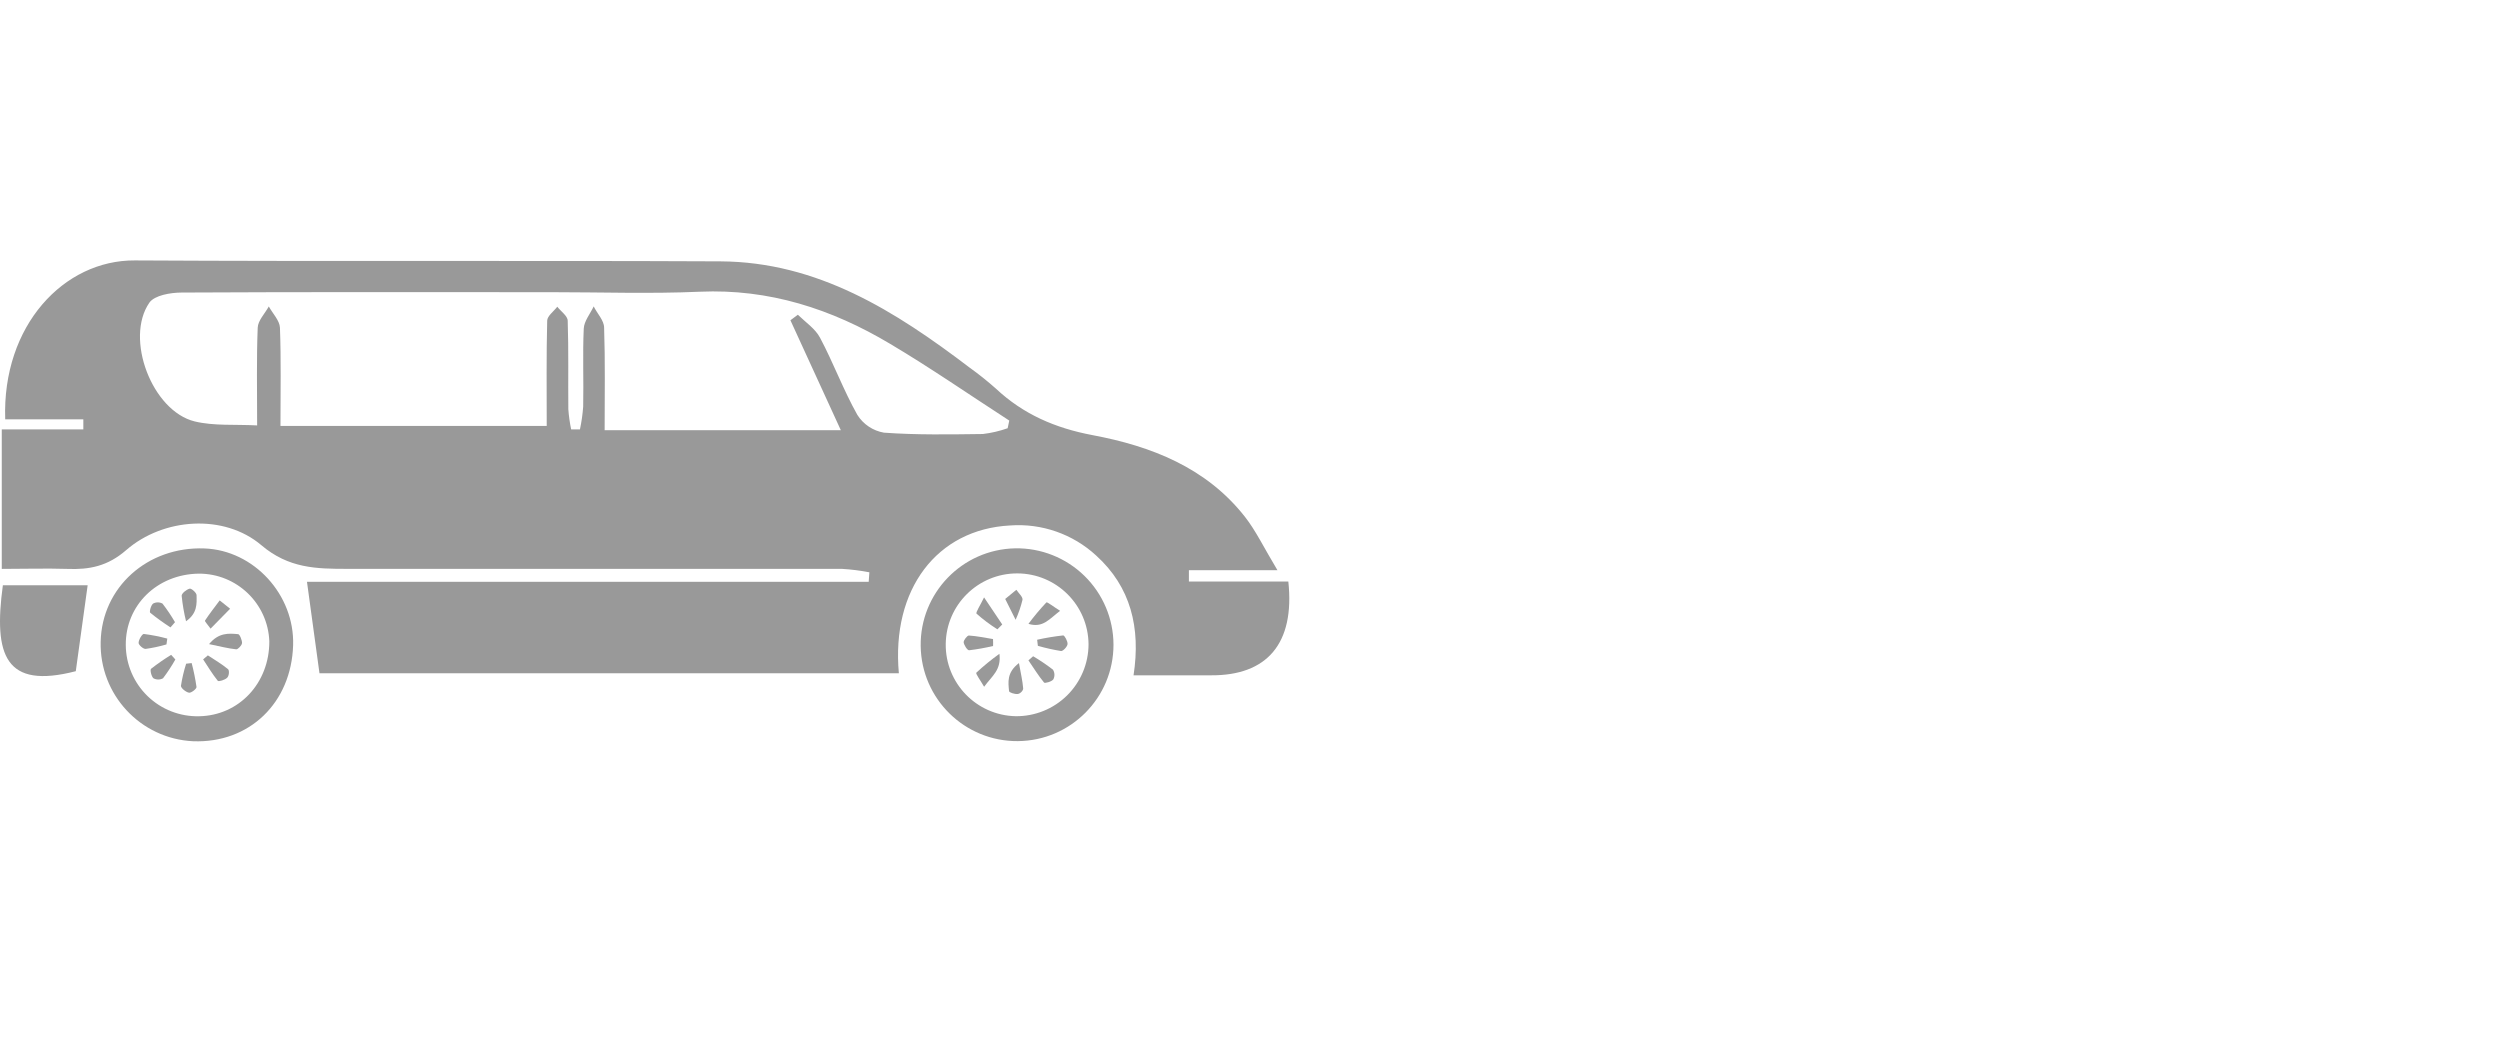
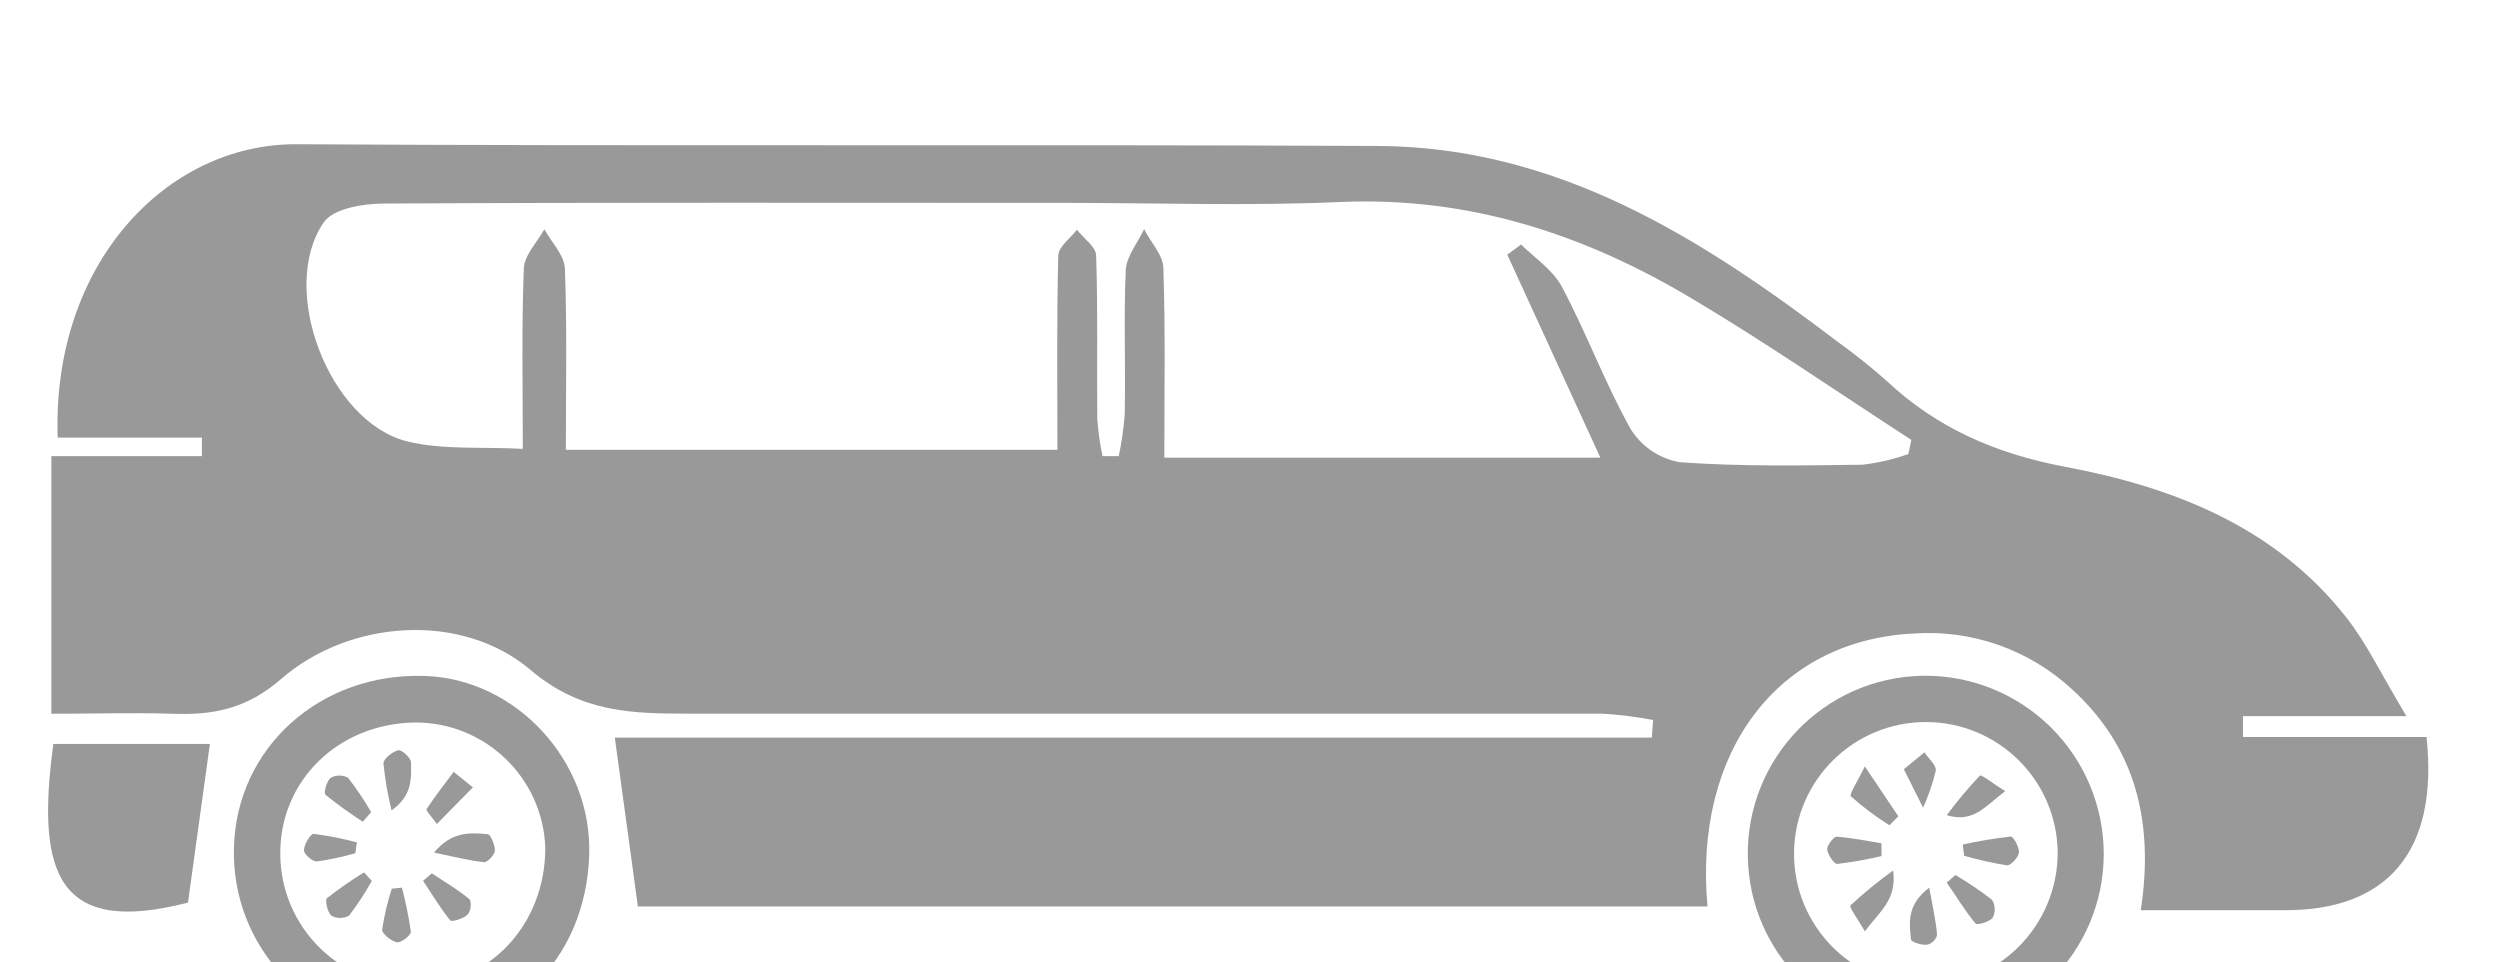
- <svg xmlns="http://www.w3.org/2000/svg" width="60" height="25" fill="#999999" viewBox="0 0 480 100">
+ <svg xmlns="http://www.w3.org/2000/svg" width="65" height="25" fill="#999999" viewBox="75 -15 100 100">
  <g id="图层_2" data-name="图层 2">
    <g id="图层_1-2" data-name="图层 1">
      <path d="M247.36,61.65H228.27l0-2.17h17c-2.65-4.41-4.14-7.57-6.24-10.25-7.43-9.47-18-13.57-29.29-15.69-7.14-1.35-13.27-4-18.52-8.92a62,62,0,0,0-5.07-4.05C171.92,9.75,157,.28,138.32.18,100.84,0,63.36.22,25.88,0,12.28-.08.38,12.48,1,30.51h15l0,1.93H.34V59.23c4.36,0,8.48-.13,12.59,0,4.26.17,7.76-.53,11.3-3.61,7.15-6.22,18.8-7,25.94-.95,5.26,4.47,10.59,4.55,16.51,4.55q47.47,0,94.95,0a41.33,41.33,0,0,1,5.29.66l-.13,1.83H58.94c.87,6.38,1.62,11.87,2.4,17.56H172.58c-1.46-16.14,7.31-27.64,21.34-28.38a22,22,0,0,1,16.54,5.77c6.63,6,8.59,13.85,7.18,23h14.87C243.24,79.73,248.64,73.6,247.36,61.65ZM193.47,32.22a22.16,22.16,0,0,1-4.76,1.11c-6.33.08-12.68.2-19-.26a7.54,7.54,0,0,1-5.09-3.4c-2.69-4.77-4.6-10-7.17-14.82-.91-1.74-2.81-3-4.26-4.42l-1.43,1.06,9.68,21.11H116.09c0-6.85.12-13.28-.1-19.69,0-1.38-1.34-2.72-2-4.08-.67,1.42-1.84,2.82-1.91,4.26-.23,5,0,10-.11,15a32.54,32.54,0,0,1-.62,4.35l-1.69,0a29.71,29.71,0,0,1-.54-3.85c-.06-5.66.07-11.33-.12-17,0-.92-1.31-1.8-2-2.7-.68.89-1.92,1.77-1.94,2.68-.17,6.64-.09,13.28-.09,20.21H53.85c0-6.67.13-12.77-.1-18.86-.06-1.38-1.39-2.72-2.14-4.08-.74,1.36-2.08,2.69-2.13,4.08-.24,6-.11,11.94-.11,18.76-4.27-.23-8.3.13-12-.77C29.2,28.9,23.91,15,28.68,8.11c1-1.42,4.06-1.93,6.18-1.94,23.65-.13,47.31-.07,71-.07,9.5,0,19,.33,28.49-.09,13.33-.59,25.33,3.31,36.54,10,7.8,4.63,15.27,9.81,22.89,14.74Z" />
      <path d="M39.25,55.3c-10.94-.4-19.69,7.46-19.92,17.91A18.65,18.65,0,0,0,37.09,92.32c10.78.4,18.85-7.36,19.19-18.45C56.57,64.19,48.74,55.65,39.25,55.3Zm-1,32.22a13.75,13.75,0,0,1-14.1-13.66c-.08-7.63,6-13.61,14-13.72a13.5,13.5,0,0,1,13.56,13C51.73,81.16,45.89,87.39,38.22,87.52Z" />
      <path d="M194.9,55.28a18.51,18.51,0,1,0,18.89,18.49A18.55,18.55,0,0,0,194.9,55.28ZM195,87.51a13.71,13.71,0,1,1,14-13.82A13.84,13.84,0,0,1,195,87.51Z" />
      <path d="M14.55,78.87c.77-5.61,1.51-11,2.28-16.5H.55C-1.28,75.87,1,82.37,14.55,78.87Z" />
      <path d="M204.13,72a47.08,47.08,0,0,0-5,.83l.14,1.17a38.26,38.26,0,0,0,4.47,1c.39,0,1.18-.83,1.23-1.34S204.41,72,204.13,72Z" />
      <path d="M203.54,67.28c-1.19-.74-2.49-1.76-2.63-1.62a45.59,45.59,0,0,0-3.45,4.12C200.25,70.62,201.44,68.86,203.54,67.28Z" />
      <path d="M198.36,76l-.9.79c1,1.44,1.89,2.93,3,4.26.16.19,1.46-.17,1.78-.61a1.89,1.89,0,0,0-.07-1.86A35.84,35.84,0,0,0,198.36,76Z" />
      <path d="M187.5,67.83a30.43,30.43,0,0,0,4,3l.93-.93-3.49-5.2C188.21,66.24,187.28,67.61,187.5,67.83Z" />
      <path d="M190.66,72.7c-1.55-.25-3.09-.58-4.64-.68-.32,0-1,.88-1,1.29.07.57.71,1.56,1.05,1.54a40.3,40.3,0,0,0,4.6-.82C190.69,73.59,190.68,73.14,190.66,72.7Z" />
      <path d="M187.45,79.16c-.17.18.8,1.48,1.5,2.7,1.54-2.11,3.33-3.22,2.94-6.33A45,45,0,0,0,187.45,79.16Z" />
      <path d="M196.32,65.16c.08-.57-.76-1.28-1.18-1.92L193,65,195,69A21.48,21.48,0,0,0,196.32,65.16Z" />
      <path d="M193.74,82.7c0,.26,1.1.61,1.65.55s1.09-.72,1.06-1.07c-.11-1.42-.45-2.84-.81-4.87C193.26,79.13,193.58,81,193.74,82.7Z" />
      <path d="M45.73,71.76c-1.84-.18-3.76-.31-5.59,1.91,2.07.43,3.63.83,5.22,1,.35,0,1.08-.76,1.11-1.21S46.05,71.79,45.73,71.76Z" />
      <path d="M44.18,66.88l-2-1.6c-.95,1.28-1.94,2.53-2.82,3.87-.09.14.49.73,1.07,1.55Z" />
      <path d="M32.12,72.61a33.6,33.6,0,0,0-4.51-.89c-.32,0-1,1.11-1,1.72,0,.39.9,1.19,1.35,1.15a28.11,28.11,0,0,0,4-.86C32,73.36,32.06,73,32.12,72.61Z" />
      <path d="M35.74,77.43a28.1,28.1,0,0,0-1,4.26c0,.42.94,1.2,1.55,1.31.43.07,1.47-.75,1.44-1.1a41,41,0,0,0-.93-4.59Z" />
      <path d="M37.74,64.26c0-.45-1-1.32-1.32-1.24-.62.16-1.55.9-1.54,1.37a34.39,34.39,0,0,0,.84,4.89C37.91,67.74,37.78,65.92,37.74,64.26Z" />
      <path d="M32.73,70.46l.87-1a32.26,32.26,0,0,0-2.4-3.57,1.88,1.88,0,0,0-1.81,0c-.42.34-.75,1.58-.54,1.77A47,47,0,0,0,32.73,70.46Z" />
      <path d="M39.91,75.83,39,76.6c.92,1.39,1.78,2.83,2.82,4.12.16.19,1.37-.17,1.79-.59s.43-1.44.18-1.64C42.6,77.5,41.23,76.7,39.91,75.83Z" />
      <path d="M29,78.41c-.23.2.06,1.47.46,1.82a1.91,1.91,0,0,0,1.84,0,31.63,31.63,0,0,0,2.37-3.61l-.81-.89A41.07,41.07,0,0,0,29,78.41Z" />
    </g>
  </g>
</svg>
